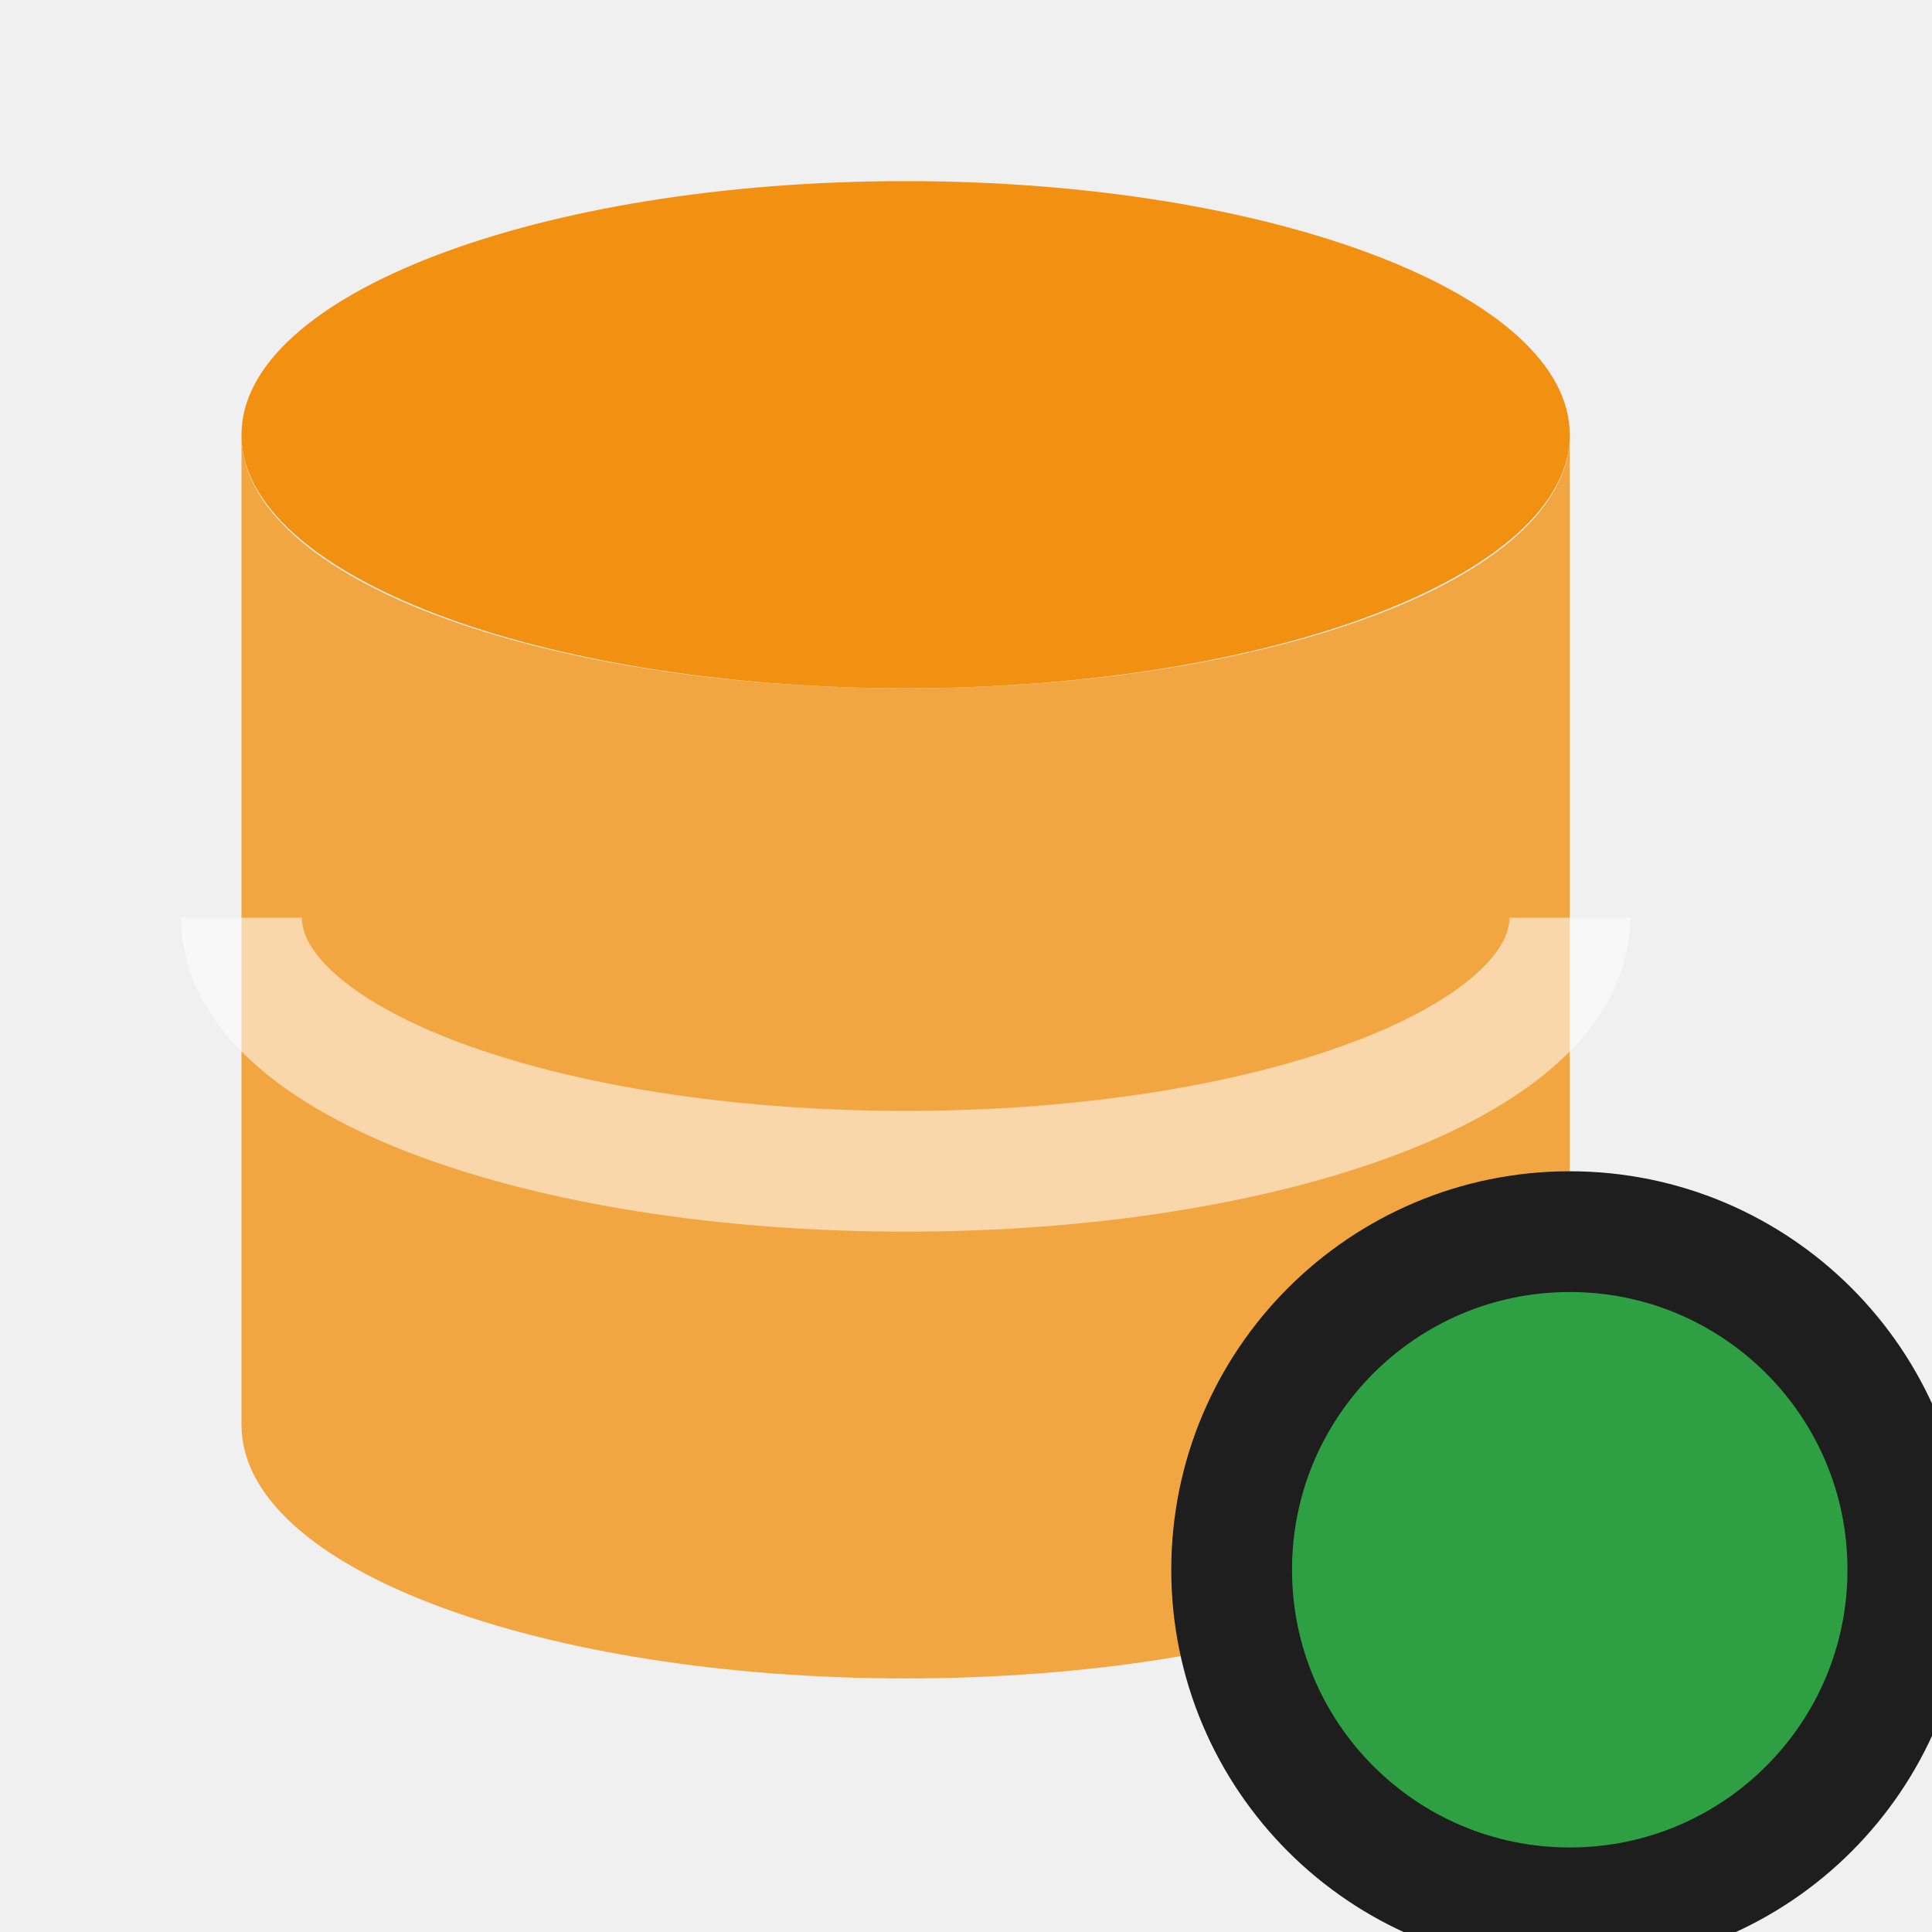
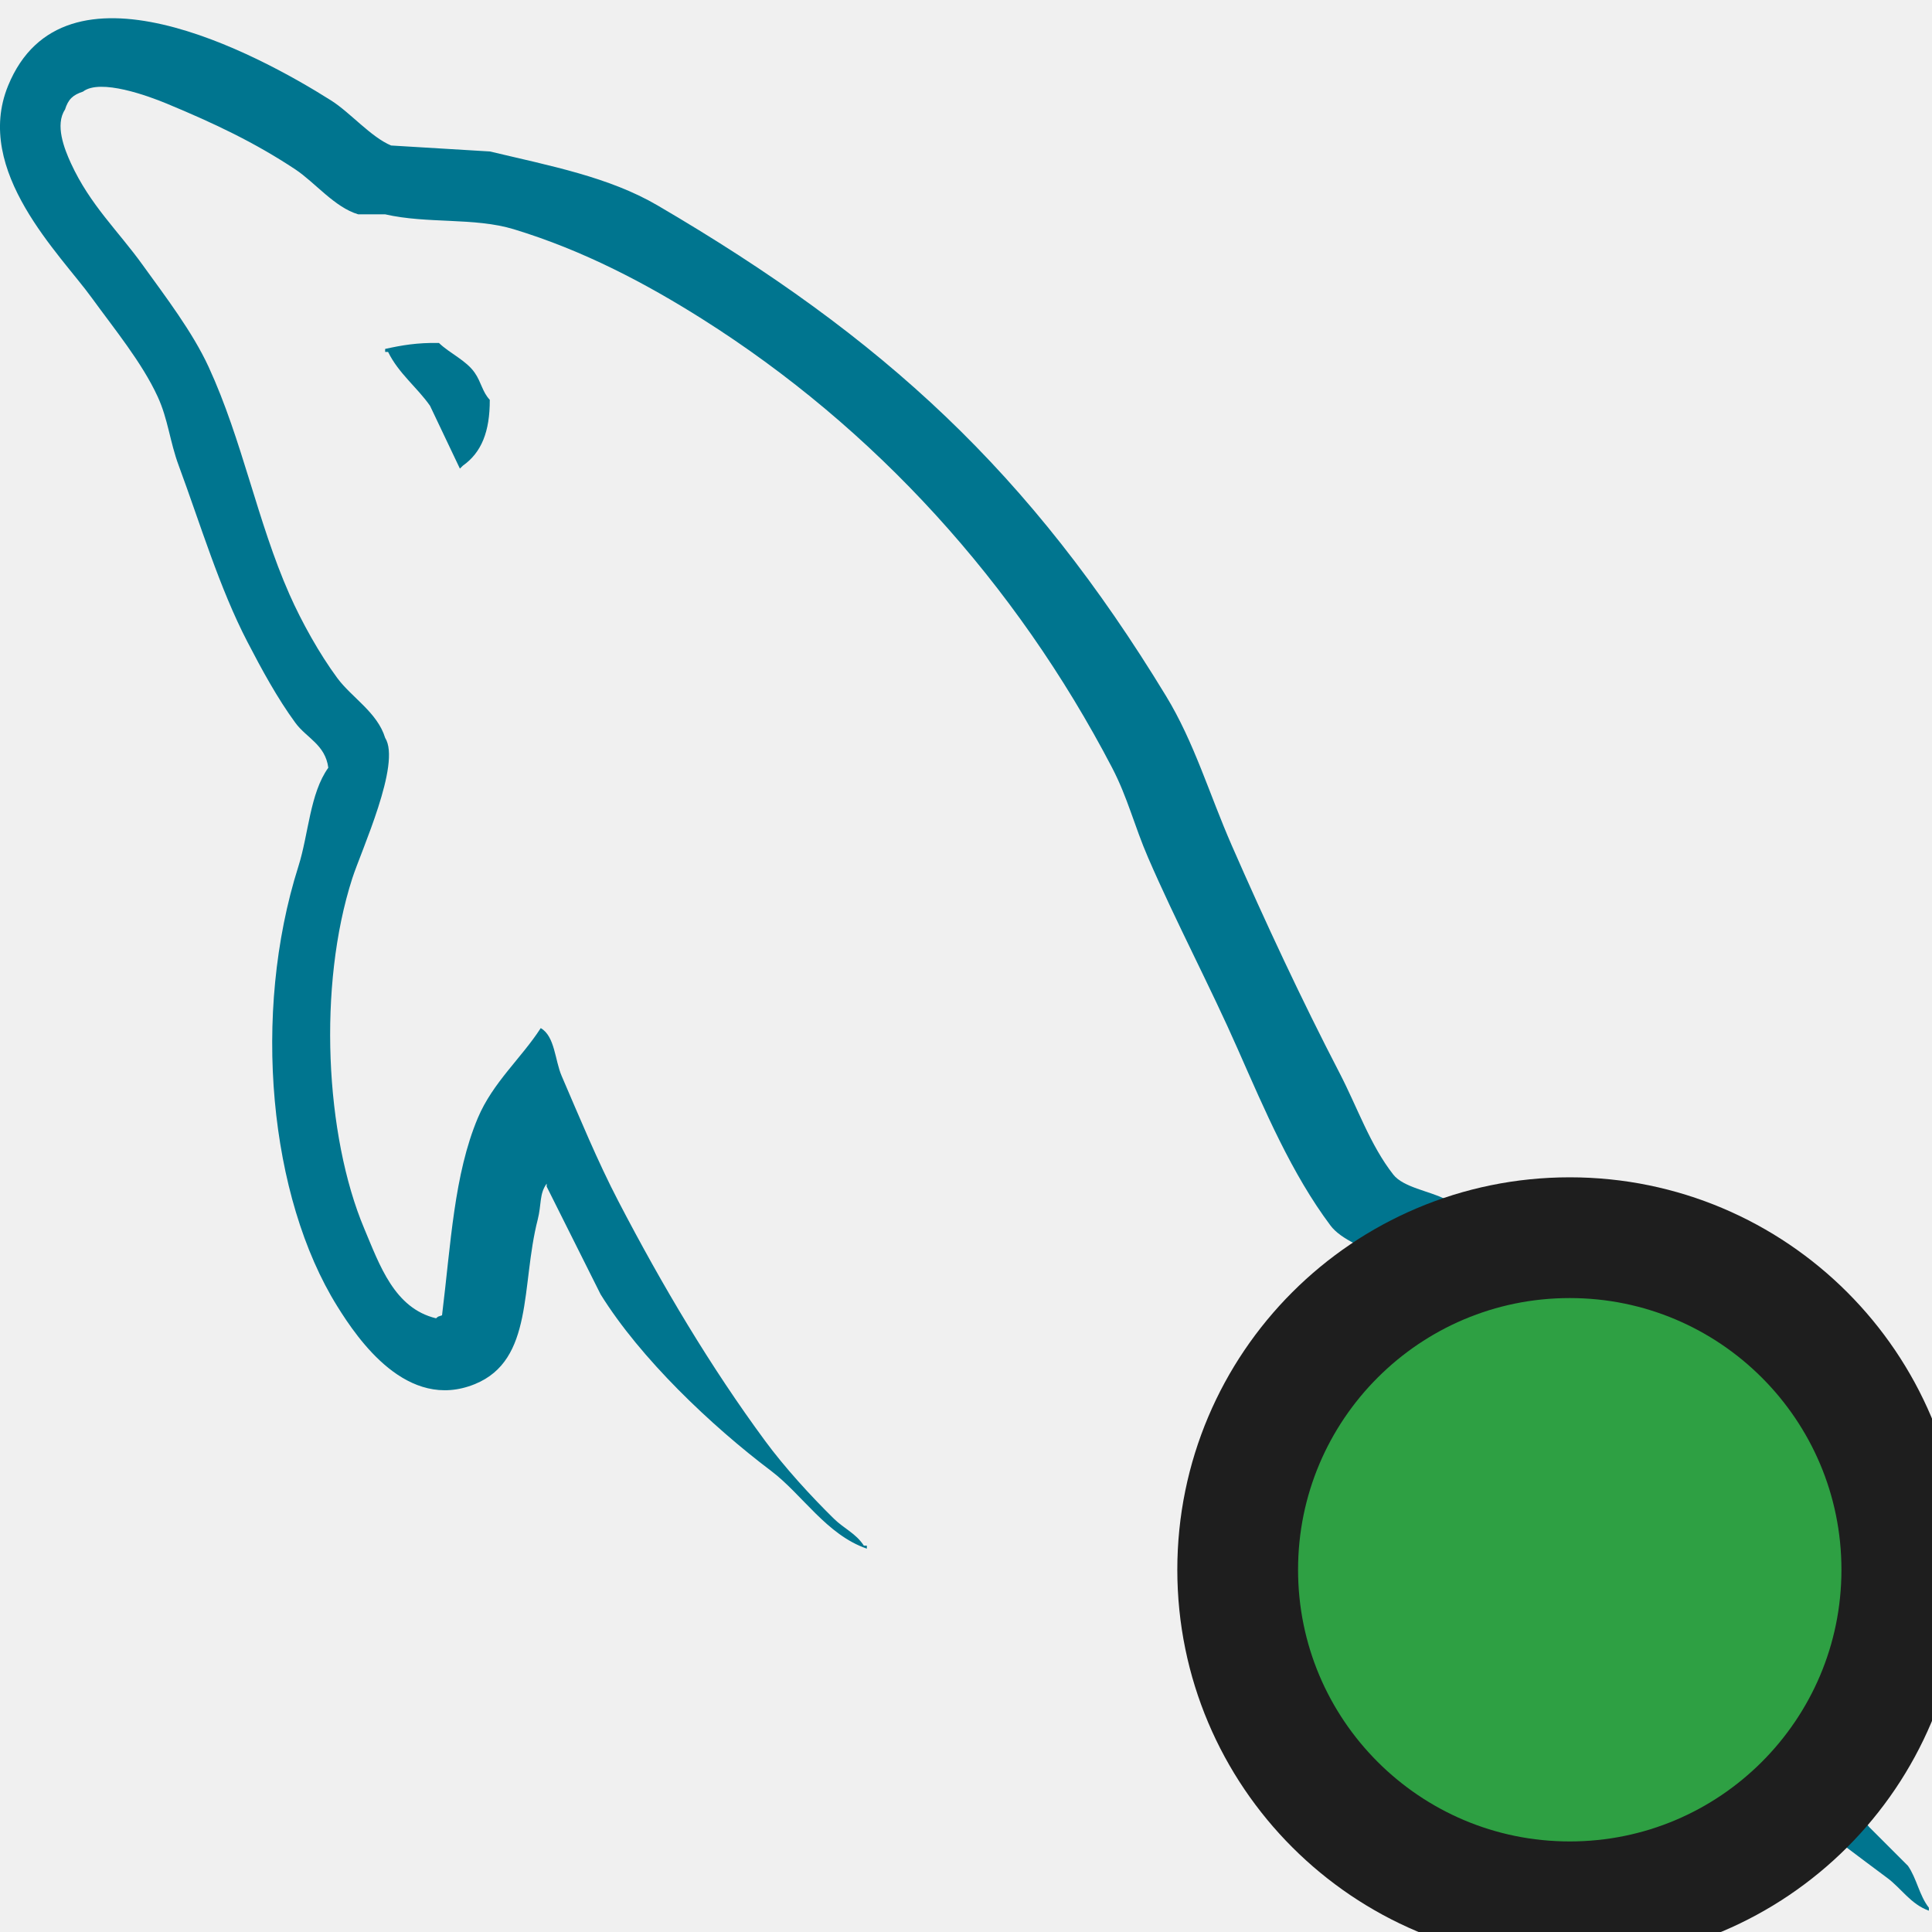
- <svg xmlns="http://www.w3.org/2000/svg" width="16" height="16" viewBox="0 0 16 16">
-   <ellipse cx="7.5" cy="3.6" rx="5.5" ry="2.1" fill="#F29111" />
-   <path d="M2 3.6v8.2c0 1.2 2.5 2.1 5.5 2.1s5.5-.9 5.5-2.1V3.6c0 1.2-2.5 2.1-5.5 2.1S2 4.8 2 3.6z" fill="#F29111" opacity=".78" />
-   <path d="M2 7.6c0 1.2 2.5 2.1 5.5 2.1s5.5-.9 5.5-2.1" stroke="#fff" stroke-opacity=".55" fill="none" />
-   <circle cx="13" cy="13" r="2.8" fill="#2EA043" stroke="#1e1e1e" stroke-width="1" />
+ <svg xmlns="http://www.w3.org/2000/svg" width="16" height="16" viewBox="0 0 128 128">
+   <path fill="#00758F" d="M117.688 98.242c-6.973-.191-12.297.461-16.852 2.379-1.293.547-3.355.559-3.566 2.18.711.746.82 1.859 1.387 2.777 1.086 1.754 2.922 4.113 4.559 5.352 1.789 1.348 3.633 2.793 5.551 3.961 3.414 2.082 7.223 3.27 10.504 5.352 1.938 1.23 3.859 2.777 5.75 4.164.934.684 1.563 1.75 2.773 2.18v-.195c-.637-.812-.801-1.93-1.387-2.777l-2.578-2.578c-2.52-3.344-5.719-6.281-9.117-8.719-2.711-1.949-8.781-4.578-9.91-7.73l-.199-.199c1.922-.219 4.172-.914 5.949-1.391 2.98-.797 5.645-.59 8.719-1.387l4.164-1.187v-.793c-1.555-1.594-2.664-3.707-4.359-5.152-4.441-3.781-9.285-7.555-14.273-10.703-2.766-1.746-6.184-2.883-9.117-4.363-.988-.496-2.719-.758-3.371-1.586-1.539-1.961-2.379-4.449-3.566-6.738-2.488-4.793-4.93-10.023-7.137-15.066-1.504-3.437-2.484-6.828-4.359-9.91-9-14.797-18.687-23.73-33.695-32.508-3.195-1.867-7.039-2.605-11.102-3.57l-6.543-.395c-1.332-.555-2.715-2.184-3.965-2.977C16.977 3.52 4.223-3.312.539 5.672-1.785 11.34 4.016 16.871 6.09 19.746c1.457 2.012 3.32 4.273 4.359 6.539.688 1.492.805 2.984 1.391 4.559 1.438 3.883 2.695 8.109 4.559 11.695.941 1.816 1.98 3.727 3.172 5.352.727.996 1.98 1.438 2.18 2.973-1.227 1.715-1.297 4.375-1.984 6.543-3.098 9.77-1.926 21.91 2.578 29.137 1.383 2.223 4.641 6.98 9.117 5.156 3.918-1.598 3.043-6.539 4.164-10.902.254-.988.098-1.715.594-2.379v.199l3.57 7.133c2.641 4.254 7.324 8.699 11.297 11.699 2.059 1.555 3.68 4.242 6.344 5.152v-.199h-.199c-.516-.805-1.324-1.137-1.98-1.781-1.551-1.523-3.277-3.414-4.559-5.156-3.613-4.902-6.805-10.27-9.711-15.855-1.391-2.668-2.598-5.609-3.77-8.324-.453-1.047-.445-2.633-1.387-3.172-1.281 1.988-3.172 3.598-4.164 5.945-1.582 3.754-1.789 8.336-2.375 13.082-.348.125-.195.039-.398.199-2.762-.668-3.73-3.508-4.758-5.949-2.594-6.164-3.078-16.09-.793-23.191.59-1.836 3.262-7.617 2.18-9.316-.516-1.691-2.219-2.672-3.172-3.965-1.18-1.598-2.355-3.703-3.172-5.551-2.125-4.805-3.113-10.203-5.352-15.062-1.07-2.324-2.875-4.676-4.359-6.738-1.645-2.289-3.484-3.977-4.758-6.742-.453-.984-1.066-2.559-.398-3.566.215-.684.516-.969 1.191-1.191 1.148-.887 4.352.297 5.547.793 3.18 1.32 5.832 2.578 8.527 4.363 1.289.855 2.598 2.512 4.16 2.973h1.785c2.789.641 5.914.195 8.523.988 4.609 1.402 8.738 3.582 12.488 5.949 11.422 7.215 20.766 17.48 27.156 29.734 1.027 1.973 1.473 3.852 2.379 5.945 1.824 4.219 4.125 8.559 5.941 12.688 1.816 4.113 3.582 8.27 6.148 11.695 1.348 1.801 6.551 2.766 8.918 3.766 1.66.699 4.379 1.43 5.949 2.379 3 1.809 5.906 3.965 8.723 5.945 1.402.992 5.73 3.168 5.945 4.957zm-88.605-75.52c-1.453-.027-2.48.156-3.566.395v.199h.195c.695 1.422 1.918 2.34 2.777 3.566l1.98 4.164.199-.195c1.227-.867 1.789-2.25 1.781-4.363-.492-.52-.562-1.164-.992-1.785-.562-.824-1.66-1.289-2.375-1.98zm0 0" />
+   <circle cx="104" cy="104" r="22" fill="#2EA043" stroke="#1e1e1e" stroke-width="8" />
</svg>
